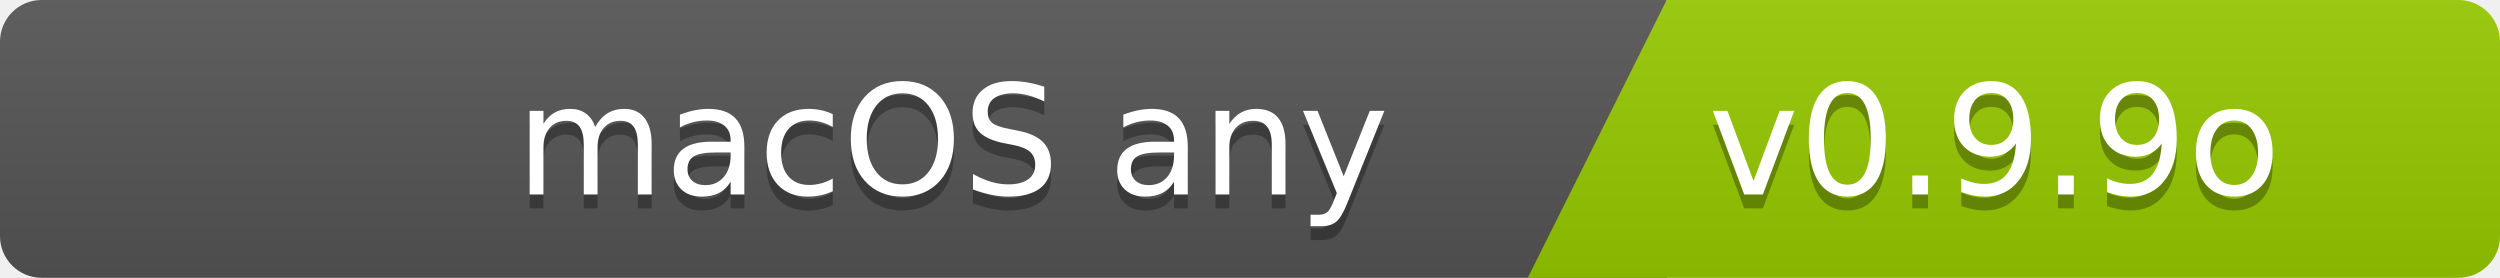
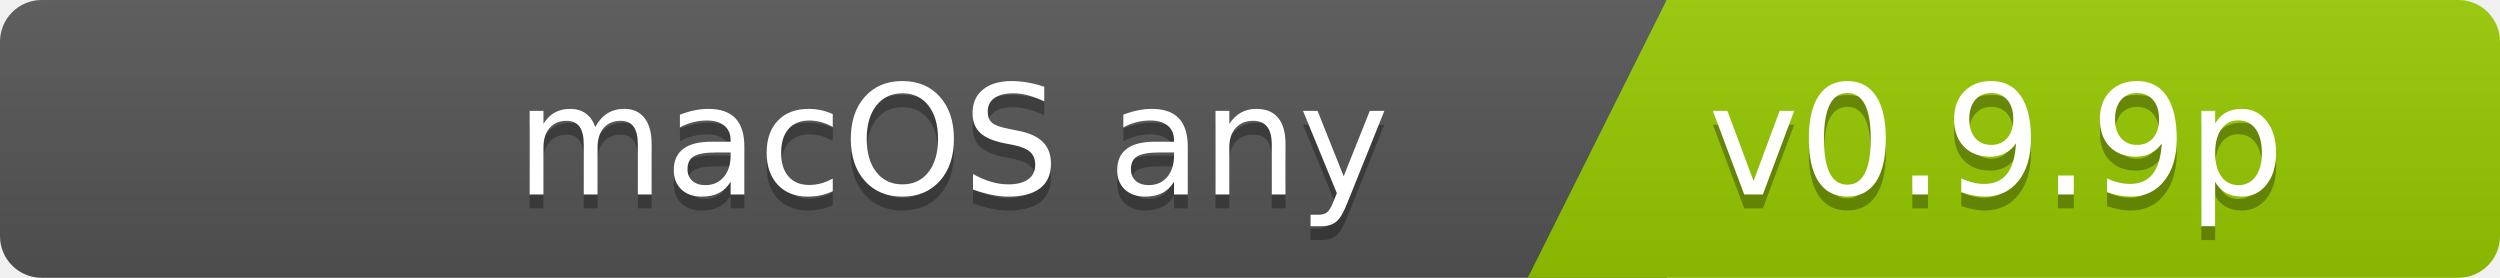
<svg xmlns="http://www.w3.org/2000/svg" width="180" height="20">
  <linearGradient id="b" x2="0" y2="100%">
    <stop offset="0" stop-color="#bbb" stop-opacity=".1" />
    <stop offset="1" stop-opacity=".1" />
  </linearGradient>
  <clipPath id="a">
    <rect width="180" height="20" rx="3" fill="#fff" />
  </clipPath>
  <g clip-path="url(#a)">
    <path fill="#555" d="M0   0h120v20H0z" />
    <path fill="#97ca00" d="M120 0h125v20H110z" />
    <path fill="url(#b)" d="M0   0h180v20H0z" />
  </g>
  <g fill="#fff" font-family="DejaVu Sans,Verdana,Geneva,sans-serif" font-size="110">
    <text x="1000" y="150" fill="#010101" fill-opacity=".3" transform="scale(.1)" text-anchor="end">macOS any</text>
    <text x="1000" y="140" transform="scale(.1)" text-anchor="end">macOS any</text>
-     <text x="1230" y="150" fill="#010101" fill-opacity=".3" transform="scale(.1)" text-anchor="start">v0.9.9o</text>
-     <text x="1230" y="140" transform="scale(.1)" text-anchor="start">v0.9.9o</text>
+     <text x="1230" y="150" fill="#010101" fill-opacity=".3" transform="scale(.1)" text-anchor="start">v0.9.9p</text>
+     <text x="1230" y="140" transform="scale(.1)" text-anchor="start">v0.9.9p</text>
  </g>
</svg>
